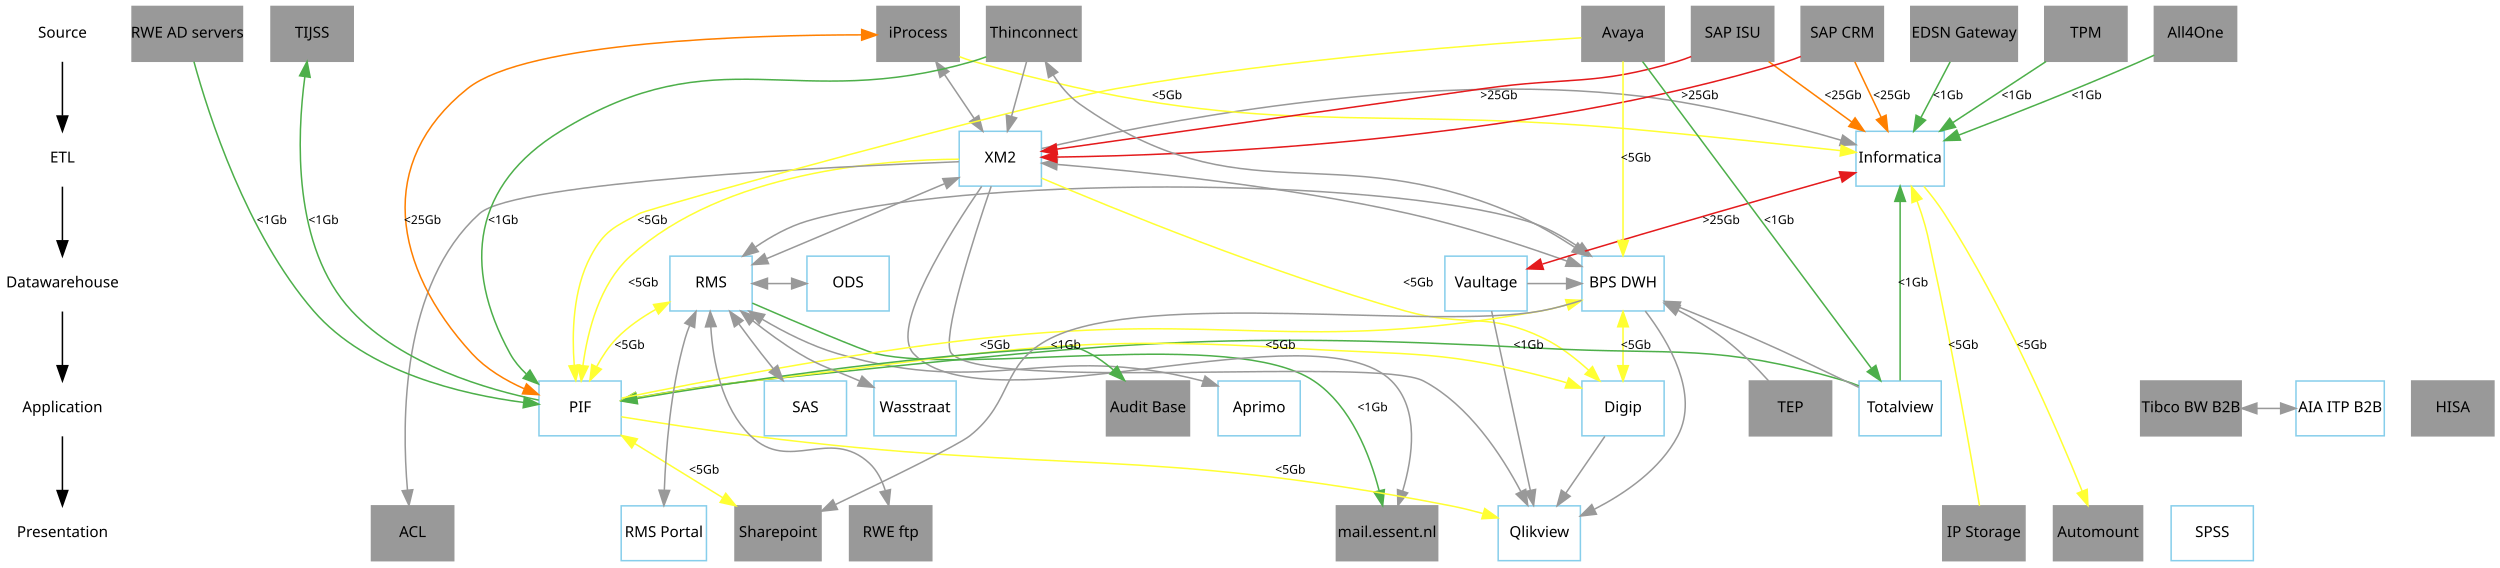
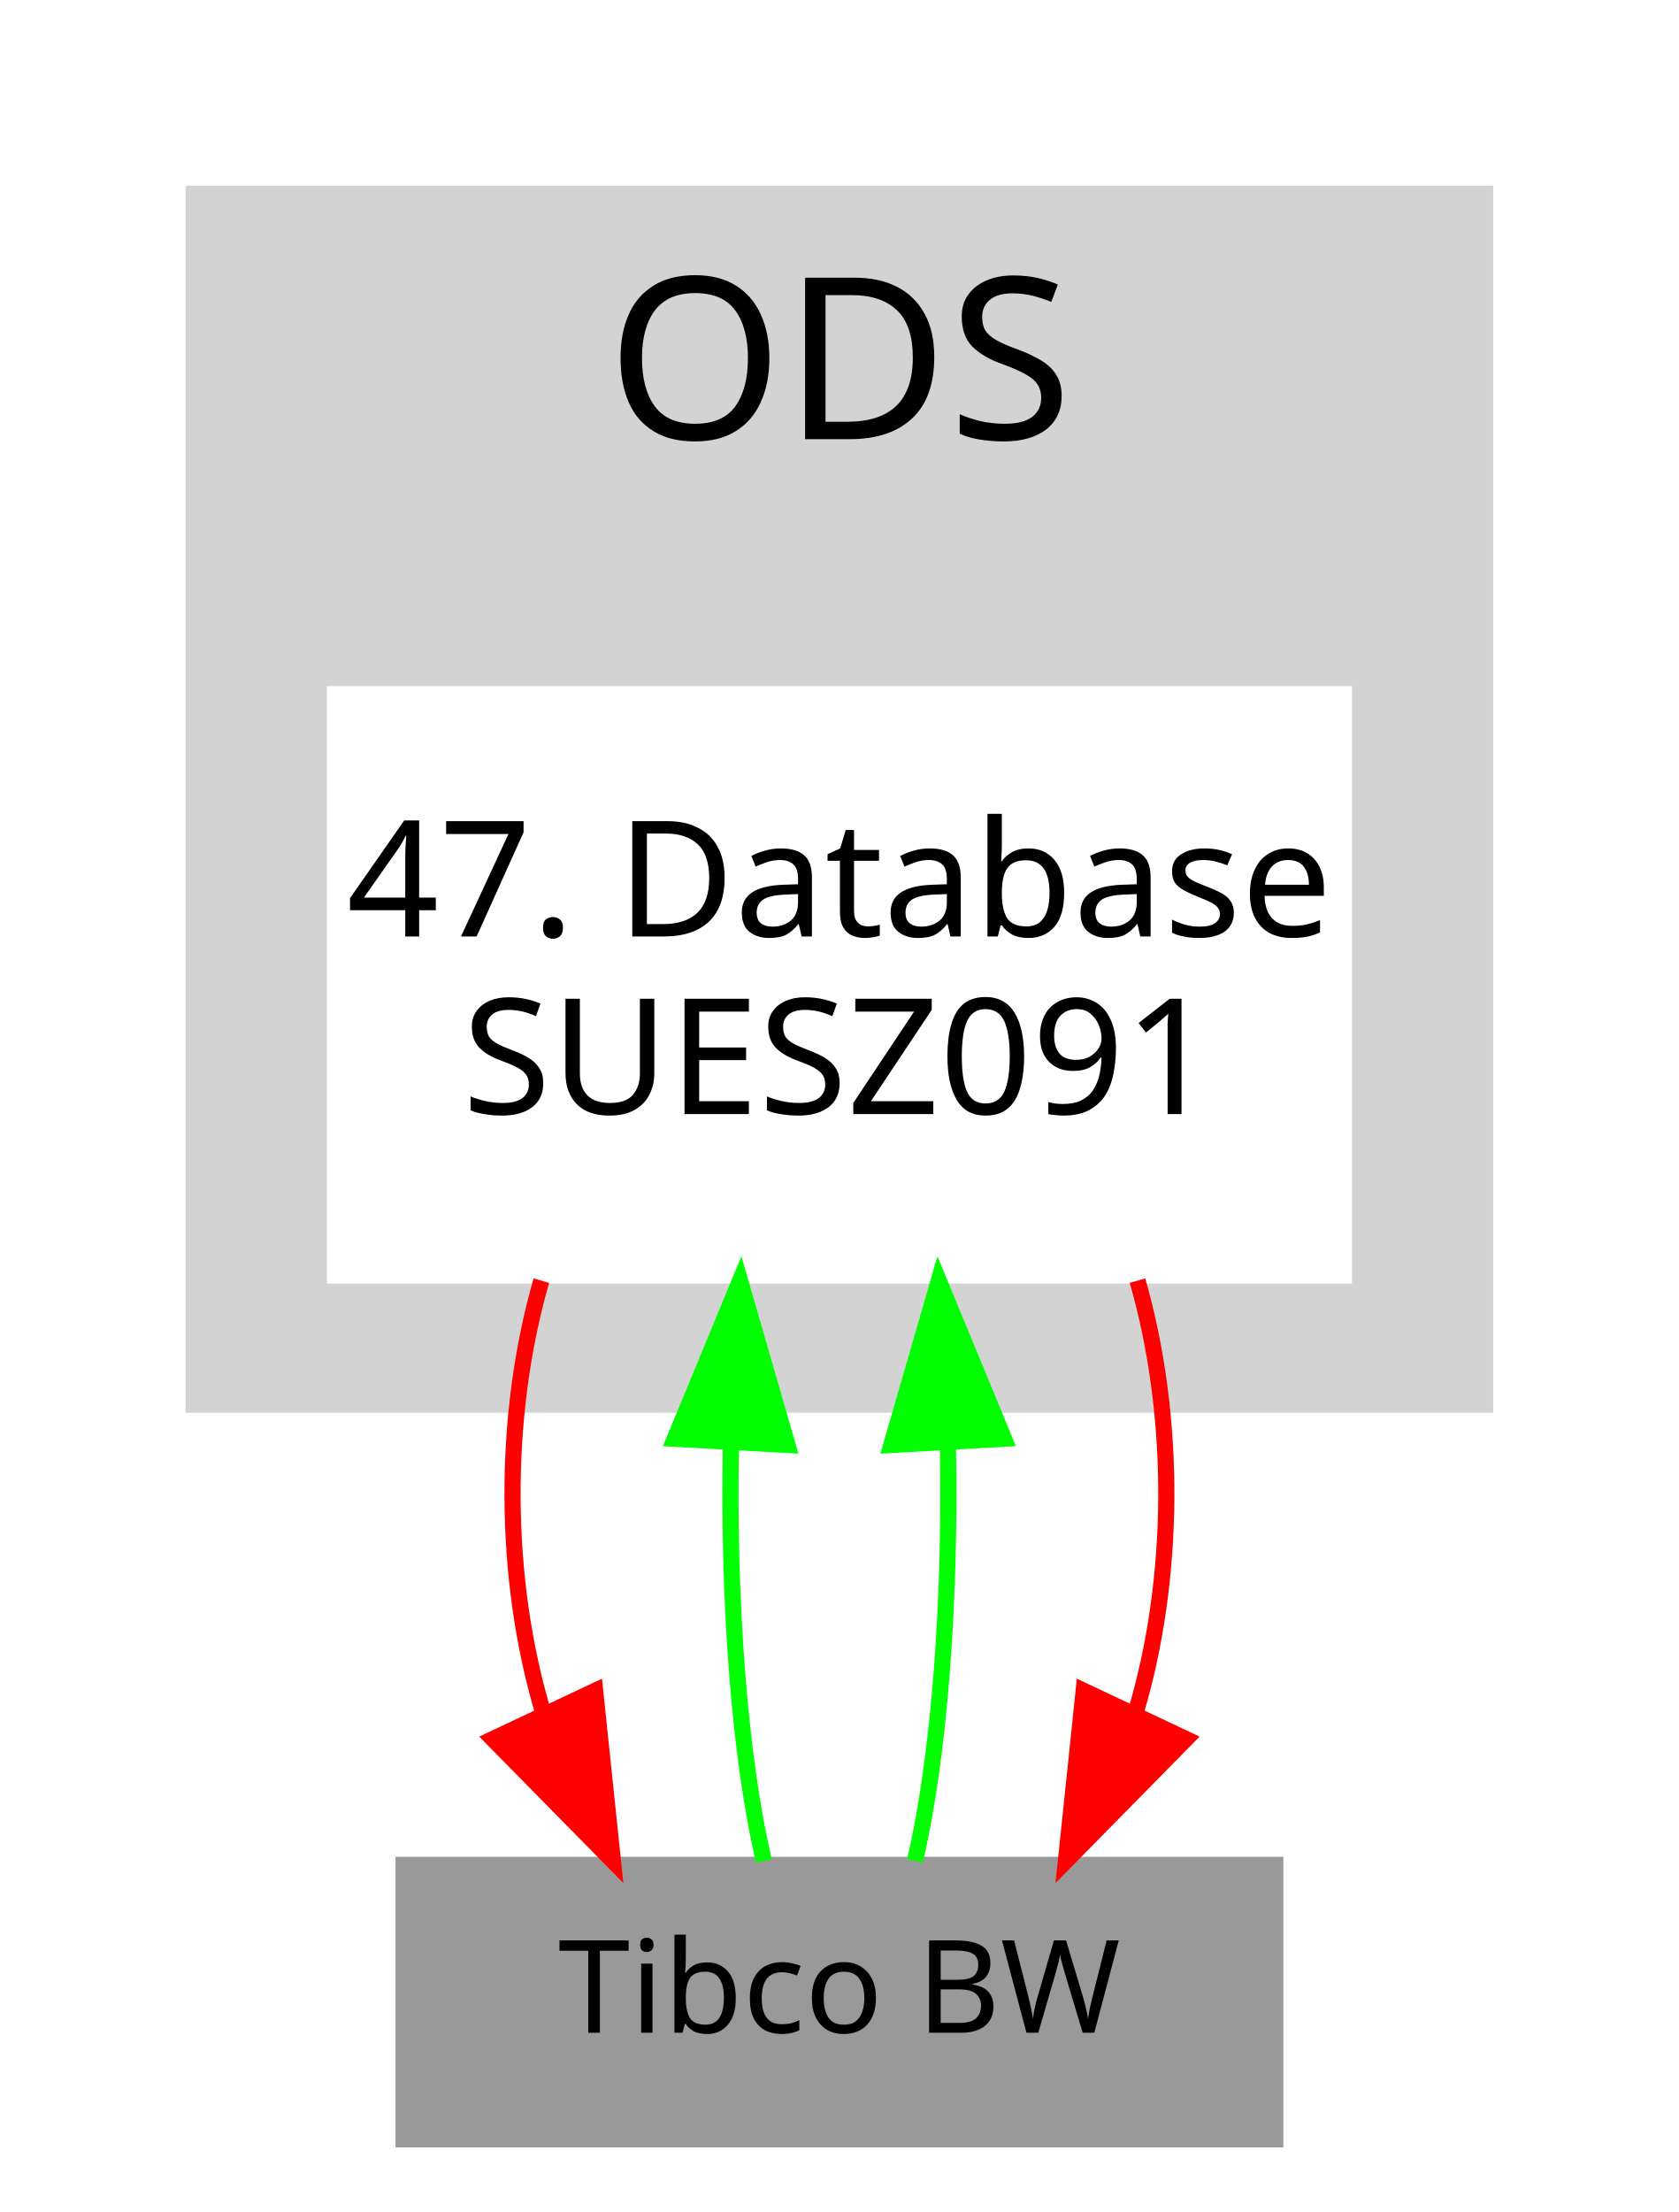
- <svg xmlns="http://www.w3.org/2000/svg" xmlns:xlink="http://www.w3.org/1999/xlink" width="1080pt" height="245pt" viewBox="0.00 0.00 1080.00 244.68">
-   <g id="graph0" class="graph" transform="scale(0.657734 0.657734) rotate(0) translate(4 368)">
-     <polygon fill="white" stroke="white" points="-4,5 -4,-368 1639,-368 1639,5 -4,5" />
+ <svg xmlns="http://www.w3.org/2000/svg" width="104pt" height="137pt" viewBox="0.00 0.00 104.00 137.00">
+   <g id="graph0" class="graph" transform="scale(1 1) rotate(0) translate(4 133)">
+     <polygon fill="white" stroke="white" points="-4,5 -4,-133 101,-133 101,5 -4,5" />
+     <g id="clust1" class="cluster">
+       <polygon fill="lightgrey" stroke="lightgrey" points="8,-46 8,-121 88,-121 88,-46 8,-46" />
+       <text text-anchor="middle" x="48" y="-105.8" font-family="Myriad Condensed Web" font-size="14.00">ODS</text>
+     </g>
    <g id="node1" class="node">
-       <text text-anchor="middle" x="37" y="-343.5" font-family="Myriad Condensed Web" font-size="10.00">Source</text>
+       <polygon fill="white" stroke="white" points="79.25,-90 16.75,-90 16.75,-54 79.25,-54 79.25,-90" />
+       <text text-anchor="middle" x="48" y="-75" font-family="Myriad Condensed Web" font-size="10.00">47. Database</text>
+       <text text-anchor="middle" x="48" y="-64" font-family="Myriad Condensed Web" font-size="10.00">SUESZ091</text>
    </g>
    <g id="node2" class="node">
-       <text text-anchor="middle" x="37" y="-261.5" font-family="Myriad Condensed Web" font-size="10.00">ETL</text>
+       <polygon fill="#999999" stroke="#999999" points="75,-17.5 21,-17.5 21,-0.5 75,-0.5 75,-17.5" />
+       <text text-anchor="middle" x="48" y="-7.1" font-family="Myriad Condensed Web" font-size="8.00">Tibco BW</text>
+     </g>
+     <g id="edge3" class="edge">
+       <path fill="none" stroke="#ff0000" d="M29.535,-53.683C27.11,-45.269 27.156,-35.198 29.673,-26.847" />
+       <polygon fill="#ff0000" stroke="#ff0000" points="32.868,-28.279 33.969,-17.741 26.537,-25.292 32.868,-28.279" />
+     </g>
+     <g id="edge4" class="edge">
+       <path fill="none" stroke="#ff0000" d="M66.465,-53.683C68.89,-45.269 68.844,-35.198 66.327,-26.847" />
+       <polygon fill="#ff0000" stroke="#ff0000" points="69.463,-25.292 62.031,-17.741 63.132,-28.279 69.463,-25.292" />
    </g>
    <g id="edge1" class="edge">
-       <path fill="none" stroke="black" d="M37,-327.641C37,-317.297 37,-303.941 37,-292.221" />
-       <polygon fill="black" stroke="black" points="40.5,-292.05 37,-282.05 33.5,-292.05 40.5,-292.05" />
-     </g>
-     <g id="node3" class="node">
-       <text text-anchor="middle" x="37" y="-179.5" font-family="Myriad Condensed Web" font-size="10.00">Datawarehouse</text>
+       <path fill="none" stroke="#00ff00" d="M43.323,-17.741C41.781,-24.275 41.099,-34.04 41.278,-43.431" />
+       <polygon fill="#00ff00" stroke="#00ff00" points="37.798,-43.892 41.845,-53.683 44.787,-43.505 37.798,-43.892" />
    </g>
    <g id="edge2" class="edge">
-       <path fill="none" stroke="black" d="M37,-245.641C37,-235.297 37,-221.941 37,-210.221" />
-       <polygon fill="black" stroke="black" points="40.5,-210.05 37,-200.05 33.5,-210.05 40.5,-210.05" />
-     </g>
-     <g id="node4" class="node">
-       <text text-anchor="middle" x="37" y="-97.5" font-family="Myriad Condensed Web" font-size="10.00">Application</text>
-     </g>
-     <g id="edge3" class="edge">
-       <path fill="none" stroke="black" d="M37,-163.641C37,-153.297 37,-139.941 37,-128.221" />
-       <polygon fill="black" stroke="black" points="40.5,-128.05 37,-118.05 33.5,-128.05 40.5,-128.05" />
-     </g>
-     <g id="node5" class="node">
-       <text text-anchor="middle" x="37" y="-15.5" font-family="Myriad Condensed Web" font-size="10.00">Presentation</text>
-     </g>
-     <g id="edge4" class="edge">
-       <path fill="none" stroke="black" d="M37,-81.641C37,-71.297 37,-57.941 37,-46.221" />
-       <polygon fill="black" stroke="black" points="40.5,-46.05 37,-36.05 33.5,-46.05 40.5,-46.05" />
-     </g>
-     <g id="node6" class="node">
-       <g id="a_node6">
-         <a xlink:href="http://localhost:8080/?focusapp=1" xlink:title="Aprimo">
-           <polygon fill="none" stroke="skyblue" points="850,-118 796,-118 796,-82 850,-82 850,-118" />
-           <text text-anchor="middle" x="823" y="-97.5" font-family="Myriad Condensed Web" font-size="10.00">Aprimo</text>
-         </a>
-       </g>
-     </g>
-     <g id="node7" class="node">
-       <g id="a_node7">
-         <a xlink:href="http://localhost:8080/?focusapp=2" xlink:title="RMS">
-           <polygon fill="none" stroke="skyblue" points="490,-200 436,-200 436,-164 490,-164 490,-200" />
-           <text text-anchor="middle" x="463" y="-179.5" font-family="Myriad Condensed Web" font-size="10.00">RMS</text>
-         </a>
-       </g>
-     </g>
-     <g id="edge55" class="edge">
-       <path fill="none" stroke="#999999" d="M496.591,-158.584C511.166,-149.995 528.809,-141.052 546,-136 648.626,-105.84 682.433,-144.751 786,-118 786.103,-117.973 786.205,-117.947 786.308,-117.92" />
-       <polygon fill="#999999" stroke="#999999" points="494.666,-155.658 487.944,-163.848 498.306,-161.638 494.666,-155.658" />
-       <polygon fill="#999999" stroke="#999999" points="787.52,-121.206 795.921,-114.75 785.328,-114.558 787.52,-121.206" />
-     </g>
-     <g id="node19" class="node">
-       <g id="a_node19">
-         <a xlink:href="http://localhost:8080/?focusapp=14" xlink:title="PIF">
-           <polygon fill="none" stroke="skyblue" points="404,-118 350,-118 350,-82 404,-82 404,-118" />
-           <text text-anchor="middle" x="377" y="-97.5" font-family="Myriad Condensed Web" font-size="10.00">PIF</text>
-         </a>
-       </g>
-     </g>
-     <g id="edge21" class="edge">
-       <path fill="none" stroke="#ffff33" d="M426.71,-165.03C417.586,-159.864 408.318,-153.496 401,-146 395.847,-140.722 391.506,-134.113 387.994,-127.599" />
-       <polygon fill="#ffff33" stroke="#ffff33" points="425.234,-168.209 435.709,-169.793 428.508,-162.022 425.234,-168.209" />
-       <polygon fill="#ffff33" stroke="#ffff33" points="390.98,-125.737 383.445,-118.288 384.69,-128.81 390.98,-125.737" />
-       <text text-anchor="middle" x="409.5" y="-139.1" font-family="Myriad Condensed Web" font-size="8.00">&lt;5Gb</text>
-     </g>
-     <g id="node25" class="node">
-       <g id="a_node25">
-         <a xlink:href="http://localhost:8080/?focusapp=20" xlink:title="BPS DWH">
-           <polygon fill="none" stroke="skyblue" points="1089,-200 1035,-200 1035,-164 1089,-164 1089,-200" />
-           <text text-anchor="middle" x="1062" y="-179.5" font-family="Myriad Condensed Web" font-size="10.00">BPS DWH</text>
-         </a>
-       </g>
-     </g>
-     <g id="edge54" class="edge">
-       <path fill="none" stroke="#999999" d="M492.267,-206.039C502.342,-212.899 514.098,-219.468 526,-223 626.768,-252.902 898.232,-252.902 999,-223 1010.9,-219.468 1022.66,-212.899 1032.73,-206.039" />
-       <polygon fill="#999999" stroke="#999999" points="494.045,-203.006 483.885,-200.003 489.955,-208.687 494.045,-203.006" />
-       <polygon fill="#999999" stroke="#999999" points="1035.05,-208.687 1041.12,-200.003 1030.96,-203.006 1035.05,-208.687" />
-     </g>
-     <g id="node32" class="node">
-       <polygon fill="#999999" stroke="#999999" points="940.25,-36 873.75,-36 873.75,-0 940.25,-0 940.25,-36" />
-       <text text-anchor="middle" x="907" y="-15.5" font-family="Myriad Condensed Web" font-size="10.00">mail.essent.nl</text>
-     </g>
-     <g id="edge20" class="edge">
-       <path fill="none" stroke="#4daf4a" d="M490.089,-169.162C519.297,-156.486 562.74,-137.922 571,-136 633.457,-121.468 805.747,-153.724 859,-118 883.348,-101.667 895.755,-69.33 901.786,-46.051" />
-       <polygon fill="#4daf4a" stroke="#4daf4a" points="905.248,-46.619 904.129,-36.084 898.434,-45.018 905.248,-46.619" />
-       <text text-anchor="middle" x="897.5" y="-98.1" font-family="Myriad Condensed Web" font-size="8.00">&lt;1Gb</text>
-     </g>
-     <g id="node37" class="node">
-       <g id="a_node37">
-         <a xlink:href="http://localhost:8080/?focusapp=32" xlink:title="ODS">
-           <polygon fill="none" stroke="skyblue" points="580,-200 526,-200 526,-164 580,-164 580,-200" />
-           <text text-anchor="middle" x="553" y="-179.5" font-family="Myriad Condensed Web" font-size="10.00">ODS</text>
-         </a>
-       </g>
-     </g>
-     <g id="edge53" class="edge">
-       <path fill="none" stroke="#999999" d="M500.164,-182C505.404,-182 510.644,-182 515.883,-182" />
-       <polygon fill="#999999" stroke="#999999" points="500.07,-178.5 490.07,-182 500.07,-185.5 500.07,-178.5" />
-       <polygon fill="#999999" stroke="#999999" points="515.96,-185.5 525.96,-182 515.96,-178.5 515.96,-185.5" />
-     </g>
-     <g id="node8" class="node">
-       <g id="a_node8">
-         <a xlink:href="http://localhost:8080/?focusapp=3" xlink:title="XM2">
-           <polygon fill="none" stroke="skyblue" points="680,-282 626,-282 626,-246 680,-246 680,-282" />
-           <text text-anchor="middle" x="653" y="-261.5" font-family="Myriad Condensed Web" font-size="10.00">XM2</text>
-         </a>
-       </g>
-     </g>
-     <g id="edge45" class="edge">
-       <path fill="none" stroke="#999999" d="M616.369,-247.576C582.76,-233.425 533.237,-212.573 499.629,-198.423" />
-       <polygon fill="#999999" stroke="#999999" points="615.203,-250.883 625.778,-251.538 617.919,-244.432 615.203,-250.883" />
-       <polygon fill="#999999" stroke="#999999" points="500.746,-195.096 490.172,-194.441 498.03,-201.547 500.746,-195.096" />
-     </g>
-     <g id="node9" class="node">
-       <g id="a_node9">
-         <a xlink:href="http://localhost:8080/?focusapp=4" xlink:title="Digip">
-           <polygon fill="none" stroke="skyblue" points="1089,-118 1035,-118 1035,-82 1089,-82 1089,-118" />
-           <text text-anchor="middle" x="1062" y="-97.5" font-family="Myriad Condensed Web" font-size="10.00">Digip</text>
-         </a>
-       </g>
-     </g>
-     <g id="edge35" class="edge">
-       <path fill="none" stroke="#ffff33" d="M680.086,-251.257C727.65,-231.014 829.626,-189.293 919,-164 958.67,-152.773 972.954,-164.093 1010,-146 1020.68,-140.785 1030.91,-132.823 1039.44,-125.038" />
-       <polygon fill="#ffff33" stroke="#ffff33" points="1041.95,-127.472 1046.74,-118.023 1037.11,-122.422 1041.95,-127.472" />
-       <text text-anchor="middle" x="927.5" y="-180.1" font-family="Myriad Condensed Web" font-size="8.00">&lt;5Gb</text>
-     </g>
-     <g id="node11" class="node">
-       <g id="a_node11">
-         <a xlink:href="http://localhost:8080/?focusapp=6" xlink:title="Qlikview">
-           <polygon fill="none" stroke="skyblue" points="1034,-36 980,-36 980,-0 1034,-0 1034,-36" />
-           <text text-anchor="middle" x="1007" y="-15.5" font-family="Myriad Condensed Web" font-size="10.00">Qlikview</text>
-         </a>
-       </g>
-     </g>
-     <g id="edge36" class="edge">
-       <path fill="none" stroke="#999999" d="M647.033,-245.925C635.826,-213.174 613.412,-144.041 621,-136 644.679,-110.906 900.509,-134.148 931,-118 960.789,-102.224 982.438,-69.063 994.841,-45.472" />
-       <polygon fill="#999999" stroke="#999999" points="998.069,-46.843 999.437,-36.337 991.816,-43.696 998.069,-46.843" />
-     </g>
-     <g id="node12" class="node">
-       <polygon fill="#999999" stroke="#999999" points="626,-364 572,-364 572,-328 626,-328 626,-364" />
-       <text text-anchor="middle" x="599" y="-343.5" font-family="Myriad Condensed Web" font-size="10.00">iProcess</text>
-     </g>
-     <g id="edge44" class="edge">
-       <path fill="none" stroke="#999999" d="M635.841,-290.421C629.637,-299.612 622.63,-309.992 616.406,-319.214" />
-       <polygon fill="#999999" stroke="#999999" points="638.797,-292.297 641.491,-282.05 632.995,-288.38 638.797,-292.297" />
-       <polygon fill="#999999" stroke="#999999" points="613.411,-317.395 610.717,-327.641 619.213,-321.311 613.411,-317.395" />
-     </g>
-     <g id="node15" class="node">
-       <g id="a_node15">
-         <a xlink:href="http://localhost:8080/?focusapp=10" xlink:title="Informatica">
-           <polygon fill="none" stroke="skyblue" points="1273,-282 1215,-282 1215,-246 1273,-246 1273,-282" />
-           <text text-anchor="middle" x="1244" y="-261.5" font-family="Myriad Condensed Web" font-size="10.00">Informatica</text>
-         </a>
-       </g>
-     </g>
-     <g id="edge39" class="edge">
-       <path fill="none" stroke="#999999" d="M680.132,-270.692C747.104,-286.328 925.603,-322.642 1074,-305 1119.82,-299.552 1171.16,-286.12 1205.31,-276.105" />
-       <polygon fill="#999999" stroke="#999999" points="1206.32,-279.459 1214.9,-273.251 1204.32,-272.75 1206.32,-279.459" />
-     </g>
-     <g id="edge37" class="edge">
-       <path fill="none" stroke="#ffff33" d="M625.902,-263.673C576.629,-263.412 471.758,-255.814 410,-200 389.785,-181.731 381.933,-150.761 378.894,-128.317" />
-       <polygon fill="#ffff33" stroke="#ffff33" points="382.339,-127.629 377.756,-118.077 375.382,-128.402 382.339,-127.629" />
-       <text text-anchor="middle" x="418.5" y="-180.1" font-family="Myriad Condensed Web" font-size="8.00">&lt;5Gb</text>
-     </g>
-     <g id="node21" class="node">
-       <polygon fill="#999999" stroke="#999999" points="294,-36 240,-36 240,-0 294,-0 294,-36" />
-       <text text-anchor="middle" x="267" y="-15.5" font-family="Myriad Condensed Web" font-size="10.00">ACL</text>
-     </g>
-     <g id="edge38" class="edge">
-       <path fill="none" stroke="#999999" d="M625.824,-262.035C548.995,-259.06 334.267,-248.933 311,-228 259.45,-181.621 259.735,-91.473 263.632,-46.252" />
-       <polygon fill="#999999" stroke="#999999" points="267.117,-46.583 264.615,-36.288 260.15,-45.896 267.117,-46.583" />
-     </g>
-     <g id="edge43" class="edge">
-       <path fill="none" stroke="#999999" d="M690.402,-260.243C742.54,-255.919 839.806,-246.105 921,-228 957.12,-219.946 997.225,-206.712 1025.4,-196.675" />
-       <polygon fill="#999999" stroke="#999999" points="689.974,-256.766 680.288,-261.059 690.538,-263.743 689.974,-256.766" />
-       <polygon fill="#999999" stroke="#999999" points="1026.62,-199.955 1034.84,-193.272 1024.25,-193.37 1026.62,-199.955" />
-     </g>
-     <g id="edge41" class="edge">
-       <path fill="none" stroke="#999999" d="M640.777,-245.841C619.683,-215.217 580.154,-152.781 596,-136 643.986,-85.184 860.622,-167.465 910,-118 928.436,-99.531 923.96,-68.169 917.258,-45.69" />
-       <polygon fill="#999999" stroke="#999999" points="920.542,-44.474 914.096,-36.065 913.892,-46.658 920.542,-44.474" />
-     </g>
-     <g id="edge11" class="edge">
-       <path fill="none" stroke="#999999" d="M1050.07,-81.641C1042.59,-70.769 1032.83,-56.57 1024.49,-44.44" />
-       <polygon fill="#999999" stroke="#999999" points="1027.27,-42.308 1018.72,-36.05 1021.5,-46.273 1027.27,-42.308" />
-     </g>
-     <g id="edge58" class="edge">
-       <path fill="none" stroke="#ffff33" d="M1062,-128.17C1062,-136.316 1062,-145.256 1062,-153.428" />
-       <polygon fill="#ffff33" stroke="#ffff33" points="1065.5,-128.05 1062,-118.05 1058.5,-128.05 1065.5,-128.05" />
-       <polygon fill="#ffff33" stroke="#ffff33" points="1058.5,-153.641 1062,-163.641 1065.5,-153.641 1058.5,-153.641" />
-       <text text-anchor="middle" x="1070.5" y="-139.1" font-family="Myriad Condensed Web" font-size="8.00">&lt;5Gb</text>
-     </g>
-     <g id="node10" class="node">
-       <polygon fill="#999999" stroke="#999999" points="535.25,-36 478.75,-36 478.75,-0 535.25,-0 535.25,-36" />
-       <text text-anchor="middle" x="507" y="-15.5" font-family="Myriad Condensed Web" font-size="10.00">Sharepoint</text>
-     </g>
-     <g id="edge49" class="edge">
-       <path fill="none" stroke="#ffff33" d="M470.796,-41.28C452.723,-52.401 430.928,-65.814 412.897,-76.909" />
-       <polygon fill="#ffff33" stroke="#ffff33" points="472.654,-44.246 479.336,-36.024 468.985,-38.284 472.654,-44.246" />
-       <polygon fill="#ffff33" stroke="#ffff33" points="410.935,-74.007 404.252,-82.229 414.603,-79.969 410.935,-74.007" />
-       <text text-anchor="middle" x="458.5" y="-57.1" font-family="Myriad Condensed Web" font-size="8.00">&lt;5Gb</text>
-     </g>
-     <g id="edge14" class="edge">
-       <path fill="none" stroke="#ffff33" d="M626.158,-331.048C629.092,-329.882 632.075,-328.833 635,-328 827.501,-273.169 883.779,-301.349 1083,-282 1124.65,-277.955 1172.31,-272.865 1204.9,-269.313" />
-       <polygon fill="#ffff33" stroke="#ffff33" points="1205.37,-272.783 1214.93,-268.218 1204.61,-265.825 1205.37,-272.783" />
-       <text text-anchor="middle" x="762.5" y="-303.1" font-family="Myriad Condensed Web" font-size="8.00">&lt;5Gb</text>
-     </g>
-     <g id="node13" class="node">
-       <polygon fill="#999999" stroke="#999999" points="1161,-364 1107,-364 1107,-328 1161,-328 1161,-364" />
-       <text text-anchor="middle" x="1134" y="-343.5" font-family="Myriad Condensed Web" font-size="10.00">SAP ISU</text>
-     </g>
-     <g id="edge25" class="edge">
-       <path fill="none" stroke="#e41a1c" d="M1106.82,-331.126C1103.89,-329.945 1100.91,-328.871 1098,-328 1042.96,-311.548 1026.88,-318.037 970,-310 868.751,-295.695 749.329,-278.712 690.132,-270.287" />
-       <polygon fill="#e41a1c" stroke="#e41a1c" points="690.53,-266.809 680.137,-268.864 689.544,-273.739 690.53,-266.809" />
-       <text text-anchor="middle" x="980.5" y="-303.1" font-family="Myriad Condensed Web" font-size="8.00">&gt;25Gb</text>
-     </g>
-     <g id="edge26" class="edge">
-       <path fill="none" stroke="#ff7f00" d="M1157.6,-327.838C1173.55,-316.238 1194.8,-300.785 1212.23,-288.106" />
-       <polygon fill="#ff7f00" stroke="#ff7f00" points="1214.41,-290.846 1220.44,-282.134 1210.3,-285.185 1214.41,-290.846" />
-       <text text-anchor="middle" x="1206.5" y="-303.1" font-family="Myriad Condensed Web" font-size="8.00">&lt;25Gb</text>
-     </g>
-     <g id="node14" class="node">
-       <polygon fill="#999999" stroke="#999999" points="1233,-364 1179,-364 1179,-328 1233,-328 1233,-364" />
-       <text text-anchor="middle" x="1206" y="-343.5" font-family="Myriad Condensed Web" font-size="10.00">SAP CRM</text>
-     </g>
-     <g id="edge23" class="edge">
-       <path fill="none" stroke="#e41a1c" d="M1178.81,-331.172C1175.88,-329.982 1172.91,-328.893 1170,-328 996.177,-274.578 776.392,-266.211 690.136,-265.079" />
-       <polygon fill="#e41a1c" stroke="#e41a1c" points="690.09,-261.578 680.053,-264.972 690.016,-268.578 690.09,-261.578" />
-       <text text-anchor="middle" x="1112.5" y="-303.1" font-family="Myriad Condensed Web" font-size="8.00">&gt;25Gb</text>
-     </g>
-     <g id="edge24" class="edge">
-       <path fill="none" stroke="#ff7f00" d="M1214.25,-327.641C1219.31,-316.98 1225.89,-303.121 1231.58,-291.149" />
-       <polygon fill="#ff7f00" stroke="#ff7f00" points="1234.77,-292.585 1235.9,-282.05 1228.45,-289.581 1234.77,-292.585" />
-       <text text-anchor="middle" x="1238.5" y="-303.1" font-family="Myriad Condensed Web" font-size="8.00">&lt;25Gb</text>
-     </g>
-     <g id="node39" class="node">
-       <polygon fill="#999999" stroke="#999999" points="1403.25,-36 1344.75,-36 1344.75,-0 1403.25,-0 1403.25,-36" />
-       <text text-anchor="middle" x="1374" y="-15.5" font-family="Myriad Condensed Web" font-size="10.00">Automount</text>
-     </g>
-     <g id="edge13" class="edge">
-       <path fill="none" stroke="#ffff33" d="M1259.62,-245.832C1264.23,-240.346 1269.08,-234.108 1273,-228 1312.66,-166.268 1346.99,-86.628 1363.52,-45.779" />
-       <polygon fill="#ffff33" stroke="#ffff33" points="1366.86,-46.848 1367.33,-36.263 1360.36,-44.246 1366.86,-46.848" />
-       <text text-anchor="middle" x="1330.5" y="-139.1" font-family="Myriad Condensed Web" font-size="8.00">&lt;5Gb</text>
-     </g>
-     <g id="node16" class="node">
-       <g id="a_node16">
-         <a xlink:href="http://localhost:8080/?focusapp=11" xlink:title="Vaultage">
-           <polygon fill="none" stroke="skyblue" points="999,-200 945,-200 945,-164 999,-164 999,-200" />
-           <text text-anchor="middle" x="972" y="-179.5" font-family="Myriad Condensed Web" font-size="10.00">Vaultage</text>
-         </a>
-       </g>
-     </g>
-     <g id="edge33" class="edge">
-       <path fill="none" stroke="#999999" d="M975.679,-163.969C981.729,-135.968 993.829,-79.963 1001.09,-46.352" />
-       <polygon fill="#999999" stroke="#999999" points="1004.57,-46.804 1003.26,-36.29 997.732,-45.325 1004.57,-46.804" />
-     </g>
-     <g id="edge47" class="edge">
-       <path fill="none" stroke="#e41a1c" d="M1009.11,-194.81C1014.76,-196.571 1020.53,-198.349 1026,-200 1088.46,-218.853 1161.33,-239.677 1205.01,-252.033" />
-       <polygon fill="#e41a1c" stroke="#e41a1c" points="1009.74,-191.341 999.155,-191.687 1007.65,-198.02 1009.74,-191.341" />
-       <polygon fill="#e41a1c" stroke="#e41a1c" points="1204.09,-255.411 1214.67,-254.762 1206,-248.675 1204.09,-255.411" />
-       <text text-anchor="middle" x="1126.5" y="-221.1" font-family="Myriad Condensed Web" font-size="8.00">&gt;25Gb</text>
-     </g>
-     <g id="edge34" class="edge">
-       <path fill="none" stroke="#999999" d="M999.07,-182C1007.67,-182 1016.27,-182 1024.87,-182" />
-       <polygon fill="#999999" stroke="#999999" points="1024.96,-185.5 1034.96,-182 1024.96,-178.5 1024.96,-185.5" />
-     </g>
-     <g id="node17" class="node">
-       <polygon fill="#999999" stroke="#999999" points="1089,-364 1035,-364 1035,-328 1089,-328 1089,-364" />
-       <text text-anchor="middle" x="1062" y="-343.5" font-family="Myriad Condensed Web" font-size="10.00">Avaya</text>
-     </g>
-     <g id="node18" class="node">
-       <g id="a_node18">
-         <a xlink:href="http://localhost:8080/?focusapp=13" xlink:title="Totalview">
-           <polygon fill="none" stroke="skyblue" points="1271,-118 1217,-118 1217,-82 1271,-82 1271,-118" />
-           <text text-anchor="middle" x="1244" y="-97.5" font-family="Myriad Condensed Web" font-size="10.00">Totalview</text>
-         </a>
-       </g>
-     </g>
-     <g id="edge6" class="edge">
-       <path fill="none" stroke="#4daf4a" d="M1074.8,-327.842C1106.32,-285.579 1187.85,-176.284 1225.02,-126.445" />
-       <polygon fill="#4daf4a" stroke="#4daf4a" points="1228.04,-128.247 1231.22,-118.139 1222.43,-124.062 1228.04,-128.247" />
-       <text text-anchor="middle" x="1164.5" y="-221.1" font-family="Myriad Condensed Web" font-size="8.00">&lt;1Gb</text>
-     </g>
-     <g id="edge7" class="edge">
-       <path fill="none" stroke="#ffff33" d="M1034.63,-343.427C977.484,-339.858 841.486,-329.871 729,-310 669.79,-299.54 422.702,-231.58 416,-228 399.331,-219.095 392.901,-216.67 384,-200 372.251,-177.996 371.552,-149.22 373.162,-128.368" />
-       <polygon fill="#ffff33" stroke="#ffff33" points="376.66,-128.561 374.168,-118.263 369.694,-127.867 376.66,-128.561" />
-       <text text-anchor="middle" x="424.5" y="-221.1" font-family="Myriad Condensed Web" font-size="8.00">&lt;5Gb</text>
-     </g>
-     <g id="edge8" class="edge">
-       <path fill="none" stroke="#ffff33" d="M1062,-327.969C1062,-299.968 1062,-243.963 1062,-210.352" />
-       <polygon fill="#ffff33" stroke="#ffff33" points="1065.5,-210.29 1062,-200.29 1058.5,-210.29 1065.5,-210.29" />
-       <text text-anchor="middle" x="1070.5" y="-262.1" font-family="Myriad Condensed Web" font-size="8.00">&lt;5Gb</text>
-     </g>
-     <g id="edge31" class="edge">
-       <path fill="none" stroke="#4daf4a" d="M1244,-118.29C1244,-146.464 1244,-202.485 1244,-235.958" />
-       <polygon fill="#4daf4a" stroke="#4daf4a" points="1240.5,-235.969 1244,-245.969 1247.5,-235.969 1240.5,-235.969" />
-       <text text-anchor="middle" x="1252.5" y="-180.1" font-family="Myriad Condensed Web" font-size="8.00">&lt;1Gb</text>
-     </g>
-     <g id="edge29" class="edge">
-       <path fill="none" stroke="#4daf4a" d="M1216.89,-114.806C1213.95,-116.034 1210.95,-117.134 1208,-118 1122.43,-143.117 1097.55,-134.715 1008.5,-139.5 777.746,-151.898 718.908,-141.313 489,-118 463.911,-115.456 435.9,-110.954 414.166,-107.088" />
-       <polygon fill="#4daf4a" stroke="#4daf4a" points="414.506,-103.593 404.042,-105.254 413.257,-110.481 414.506,-103.593" />
-       <text text-anchor="middle" x="1000" y="-139.1" font-family="Myriad Condensed Web" font-size="8.00">&lt;1Gb</text>
-     </g>
-     <g id="edge30" class="edge">
-       <path fill="none" stroke="#999999" d="M1216.88,-113.823C1213.88,-115.234 1210.88,-116.649 1208,-118 1181.36,-130.505 1174.97,-134.228 1148,-146 1132,-152.983 1114.15,-160.32 1098.88,-166.463" />
-       <polygon fill="#999999" stroke="#999999" points="1097.24,-163.347 1089.26,-170.311 1099.84,-169.847 1097.24,-163.347" />
-     </g>
-     <g id="edge57" class="edge">
-       <path fill="none" stroke="#ffff33" d="M414.187,-106.896C435.927,-110.697 463.939,-115.199 489,-118 646.75,-135.63 687.062,-149.169 845.5,-139.5 923.937,-134.713 945.218,-138.794 1021,-118 1022.27,-117.653 1023.54,-117.273 1024.82,-116.867" />
-       <polygon fill="#ffff33" stroke="#ffff33" points="414.517,-103.4 404.059,-105.097 413.292,-110.292 414.517,-103.4" />
-       <polygon fill="#ffff33" stroke="#ffff33" points="1026.4,-120.019 1034.61,-113.327 1024.02,-113.437 1026.4,-120.019" />
-       <text text-anchor="middle" x="837" y="-139.1" font-family="Myriad Condensed Web" font-size="8.00">&lt;5Gb</text>
-     </g>
-     <g id="edge17" class="edge">
-       <path fill="none" stroke="#ffff33" d="M404.104,-94.49C426.754,-90.817 459.925,-85.658 489,-82 692.857,-56.353 747.327,-75.287 949,-36 955.851,-34.666 963.057,-32.877 969.972,-30.96" />
-       <polygon fill="#ffff33" stroke="#ffff33" points="971.193,-34.25 979.818,-28.098 969.239,-27.528 971.193,-34.25" />
-       <text text-anchor="middle" x="843.5" y="-57.1" font-family="Myriad Condensed Web" font-size="8.00">&lt;5Gb</text>
-     </g>
-     <g id="edge56" class="edge">
-       <path fill="none" stroke="#ff7f00" d="M340.176,-112.965C328.009,-118.406 315.238,-125.933 306,-136 253.709,-192.99 242.582,-261.711 303,-310 342.121,-341.268 491.306,-345.261 561.748,-345.35" />
-       <polygon fill="#ff7f00" stroke="#ff7f00" points="341.806,-116.079 349.725,-109.04 339.145,-109.604 341.806,-116.079" />
-       <polygon fill="#ff7f00" stroke="#ff7f00" points="561.954,-348.849 571.949,-345.335 561.944,-341.849 561.954,-348.849" />
-       <text text-anchor="middle" x="273.5" y="-221.1" font-family="Myriad Condensed Web" font-size="8.00">&lt;25Gb</text>
-     </g>
-     <g id="node23" class="node">
-       <polygon fill="#999999" stroke="#999999" points="777.25,-118 722.75,-118 722.75,-82 777.25,-82 777.25,-118" />
-       <text text-anchor="middle" x="750" y="-97.5" font-family="Myriad Condensed Web" font-size="10.00">Audit Base</text>
-     </g>
-     <g id="edge16" class="edge">
-       <path fill="none" stroke="#4daf4a" d="M414.472,-106.555C472.668,-116.329 588.4,-134.149 687.5,-139.5 695.045,-139.907 697.422,-142.144 704.5,-139.5 712.811,-136.396 720.609,-131.013 727.322,-125.202" />
-       <polygon fill="#4daf4a" stroke="#4daf4a" points="414.737,-103.05 404.292,-104.828 413.566,-109.951 414.737,-103.05" />
-       <polygon fill="#4daf4a" stroke="#4daf4a" points="729.781,-127.694 734.67,-118.295 724.987,-122.594 729.781,-127.694" />
-       <text text-anchor="middle" x="696" y="-139.1" font-family="Myriad Condensed Web" font-size="8.00">&lt;1Gb</text>
-     </g>
-     <g id="edge19" class="edge">
-       <path fill="none" stroke="#ffff33" d="M404.212,-106.749C451.921,-116.578 553.877,-136.473 641,-146 803.339,-163.752 847.244,-135.245 1008,-164 1013.56,-164.995 1019.35,-166.401 1024.98,-167.982" />
-       <polygon fill="#ffff33" stroke="#ffff33" points="1024.28,-171.427 1034.87,-170.969 1026.31,-164.726 1024.28,-171.427" />
-       <text text-anchor="middle" x="649.5" y="-139.1" font-family="Myriad Condensed Web" font-size="8.00">&lt;5Gb</text>
-     </g>
-     <g id="node27" class="node">
-       <polygon fill="#999999" stroke="#999999" points="228,-364 174,-364 174,-328 228,-328 228,-364" />
-       <text text-anchor="middle" x="201" y="-343.5" font-family="Myriad Condensed Web" font-size="10.00">TIJSS</text>
-     </g>
-     <g id="edge18" class="edge">
-       <path fill="none" stroke="#4daf4a" d="M349.858,-105.428C316.471,-112.258 260.156,-128.491 227,-164 187.903,-205.872 191.006,-278.649 196.242,-317.956" />
-       <polygon fill="#4daf4a" stroke="#4daf4a" points="192.783,-318.491 197.705,-327.873 199.708,-317.47 192.783,-318.491" />
-       <text text-anchor="middle" x="208.5" y="-221.1" font-family="Myriad Condensed Web" font-size="8.00">&lt;1Gb</text>
-     </g>
-     <g id="node20" class="node">
-       <g id="a_node20">
-         <a xlink:href="http://localhost:8080/?focusapp=15" xlink:title="SAS">
-           <polygon fill="none" stroke="skyblue" points="552,-118 498,-118 498,-82 552,-82 552,-118" />
-           <text text-anchor="middle" x="525" y="-97.5" font-family="Myriad Condensed Web" font-size="10.00">SAS</text>
-         </a>
-       </g>
-     </g>
-     <g id="edge50" class="edge">
-       <path fill="none" stroke="#999999" d="M503.819,-126.203C501.157,-129.476 498.495,-132.801 496,-136 491.167,-142.198 486.083,-148.986 481.392,-155.369" />
-       <polygon fill="#999999" stroke="#999999" points="506.686,-128.227 510.339,-118.282 501.281,-123.778 506.686,-128.227" />
-       <polygon fill="#999999" stroke="#999999" points="478.362,-153.584 475.301,-163.727 484.019,-157.707 478.362,-153.584" />
-     </g>
-     <g id="node22" class="node">
-       <polygon fill="#999999" stroke="#999999" points="1321,-364 1251,-364 1251,-328 1321,-328 1321,-364" />
-       <text text-anchor="middle" x="1286" y="-343.5" font-family="Myriad Condensed Web" font-size="10.00">EDSN Gateway</text>
-     </g>
-     <g id="edge12" class="edge">
-       <path fill="none" stroke="#4daf4a" d="M1276.89,-327.641C1271.29,-316.98 1264.01,-303.121 1257.73,-291.149" />
-       <polygon fill="#4daf4a" stroke="#4daf4a" points="1260.7,-289.277 1252.95,-282.05 1254.5,-292.531 1260.7,-289.277" />
-       <text text-anchor="middle" x="1275.5" y="-303.1" font-family="Myriad Condensed Web" font-size="8.00">&lt;1Gb</text>
-     </g>
-     <g id="node24" class="node">
-       <polygon fill="#999999" stroke="#999999" points="706,-364 644,-364 644,-328 706,-328 706,-364" />
-       <text text-anchor="middle" x="675" y="-343.5" font-family="Myriad Condensed Web" font-size="10.00">Thinconnect</text>
-     </g>
-     <g id="edge28" class="edge">
-       <path fill="none" stroke="#999999" d="M670.226,-327.641C667.353,-317.192 663.634,-303.668 660.387,-291.862" />
-       <polygon fill="#999999" stroke="#999999" points="663.715,-290.764 657.689,-282.05 656.966,-292.62 663.715,-290.764" />
-     </g>
-     <g id="edge27" class="edge">
-       <path fill="none" stroke="#4daf4a" d="M643.811,-330.928C640.864,-329.847 637.896,-328.849 635,-328 517.761,-293.651 468.106,-345.927 364,-282 307.309,-247.189 298.944,-194.293 331,-136 333.72,-131.054 337.465,-126.592 341.654,-122.639" />
-       <polygon fill="#4daf4a" stroke="#4daf4a" points="344.093,-125.164 349.548,-116.081 339.62,-119.779 344.093,-125.164" />
-       <text text-anchor="middle" x="326.5" y="-221.1" font-family="Myriad Condensed Web" font-size="8.00">&lt;1Gb</text>
-     </g>
-     <g id="edge48" class="edge">
-       <path fill="none" stroke="#999999" d="M687.778,-318.926C692.342,-311.886 698.098,-304.876 705,-300 811.699,-224.609 869.821,-279.24 990,-228 1003.86,-222.092 1018.12,-213.729 1030.27,-205.814" />
-       <polygon fill="#999999" stroke="#999999" points="684.672,-317.304 682.638,-327.702 690.712,-320.841 684.672,-317.304" />
-       <polygon fill="#999999" stroke="#999999" points="1032.33,-208.642 1038.7,-200.171 1028.44,-202.825 1032.33,-208.642" />
-     </g>
-     <g id="edge9" class="edge">
-       <path fill="none" stroke="#999999" d="M1034.86,-171.006C1026.37,-168.274 1016.9,-165.623 1008,-164 937.496,-151.14 749.977,-178.297 686,-146 653.031,-129.357 661.916,-104.974 633,-82 625.43,-75.985 579.135,-53.363 544.845,-36.945" />
-       <polygon fill="#999999" stroke="#999999" points="546.066,-33.65 535.534,-32.498 543.049,-39.966 546.066,-33.65" />
-     </g>
-     <g id="edge10" class="edge">
-       <path fill="none" stroke="#999999" d="M1076.62,-163.956C1092.06,-143.753 1112.34,-109.377 1098,-82 1086.45,-59.96 1063.3,-44.097 1043.24,-33.802" />
-       <polygon fill="#999999" stroke="#999999" points="1044.53,-30.536 1034,-29.327 1041.48,-36.836 1044.53,-30.536" />
-     </g>
-     <g id="node26" class="node">
-       <polygon fill="#999999" stroke="#999999" points="155.25,-364 82.75,-364 82.75,-328 155.25,-328 155.25,-364" />
-       <text text-anchor="middle" x="119" y="-343.5" font-family="Myriad Condensed Web" font-size="10.00">RWE AD servers</text>
-     </g>
-     <g id="edge22" class="edge">
-       <path fill="none" stroke="#4daf4a" d="M123.376,-327.748C132.814,-293.307 157.876,-214.964 202,-164 236.924,-123.663 299.67,-109.151 339.774,-103.931" />
-       <polygon fill="#4daf4a" stroke="#4daf4a" points="340.42,-107.379 349.946,-102.742 339.608,-100.426 340.42,-107.379" />
-       <text text-anchor="middle" x="174.5" y="-221.1" font-family="Myriad Condensed Web" font-size="8.00">&lt;1Gb</text>
-     </g>
-     <g id="node28" class="node">
-       <polygon fill="#999999" stroke="#999999" points="1393,-364 1339,-364 1339,-328 1393,-328 1393,-364" />
-       <text text-anchor="middle" x="1366" y="-343.5" font-family="Myriad Condensed Web" font-size="10.00">TPM</text>
-     </g>
-     <g id="edge32" class="edge">
-       <path fill="none" stroke="#4daf4a" d="M1339.83,-327.838C1321.98,-316.133 1298.14,-300.504 1278.71,-287.761" />
-       <polygon fill="#4daf4a" stroke="#4daf4a" points="1280.41,-284.69 1270.13,-282.134 1276.57,-290.544 1280.41,-284.69" />
-       <text text-anchor="middle" x="1320.5" y="-303.1" font-family="Myriad Condensed Web" font-size="8.00">&lt;1Gb</text>
-     </g>
-     <g id="node29" class="node">
-       <polygon fill="#999999" stroke="#999999" points="1465,-364 1411,-364 1411,-328 1465,-328 1465,-364" />
-       <text text-anchor="middle" x="1438" y="-343.5" font-family="Myriad Condensed Web" font-size="10.00">All4One</text>
-     </g>
-     <g id="edge5" class="edge">
-       <path fill="none" stroke="#4daf4a" d="M1410.95,-332.027C1407.94,-330.644 1404.91,-329.277 1402,-328 1361.68,-310.317 1314.74,-291.865 1282.56,-279.536" />
-       <polygon fill="#4daf4a" stroke="#4daf4a" points="1283.67,-276.21 1273.08,-275.913 1281.17,-282.75 1283.67,-276.21" />
-       <text text-anchor="middle" x="1366.5" y="-303.1" font-family="Myriad Condensed Web" font-size="8.00">&lt;1Gb</text>
-     </g>
-     <g id="node30" class="node">
-       <g id="a_node30">
-         <a xlink:href="http://localhost:8080/?focusapp=25" xlink:title="Wasstraat">
-           <polygon fill="none" stroke="skyblue" points="624,-118 570,-118 570,-82 624,-82 624,-118" />
-           <text text-anchor="middle" x="597" y="-97.5" font-family="Myriad Condensed Web" font-size="10.00">Wasstraat</text>
-         </a>
-       </g>
-     </g>
-     <g id="edge46" class="edge">
-       <path fill="none" stroke="#999999" d="M560.589,-118.045C541.671,-126.279 535.554,-127.249 521,-136 510.525,-142.298 499.758,-150.193 490.388,-157.605" />
-       <polygon fill="#999999" stroke="#999999" points="562.21,-121.154 569.898,-113.863 559.342,-114.768 562.21,-121.154" />
-       <polygon fill="#999999" stroke="#999999" points="488.129,-154.93 482.556,-163.941 492.532,-160.372 488.129,-154.93" />
-     </g>
-     <g id="node31" class="node">
-       <g id="a_node31">
-         <a xlink:href="http://localhost:8080/?focusapp=26" xlink:title="RMS Portal">
-           <polygon fill="none" stroke="skyblue" points="460,-36 404,-36 404,-0 460,-0 460,-36" />
-           <text text-anchor="middle" x="432" y="-15.5" font-family="Myriad Condensed Web" font-size="10.00">RMS Portal</text>
-         </a>
-       </g>
-     </g>
-     <g id="edge52" class="edge">
-       <path fill="none" stroke="#999999" d="M432.336,-46.464C433.28,-72.546 436.366,-112.62 446,-146 446.808,-148.799 447.826,-151.648 448.96,-154.451" />
-       <polygon fill="#999999" stroke="#999999" points="435.827,-46.102 432.05,-36.203 428.83,-46.297 435.827,-46.102" />
-       <polygon fill="#999999" stroke="#999999" points="445.818,-155.997 453.13,-163.663 452.195,-153.11 445.818,-155.997" />
-     </g>
-     <g id="node33" class="node">
-       <g id="a_node33">
-         <a xlink:href="http://localhost:8080/?focusapp=28" xlink:title="SPSS">
-           <polygon fill="none" stroke="skyblue" points="1476,-36 1422,-36 1422,-0 1476,-0 1476,-36" />
-           <text text-anchor="middle" x="1449" y="-15.5" font-family="Myriad Condensed Web" font-size="10.00">SPSS</text>
-         </a>
-       </g>
-     </g>
-     <g id="node34" class="node">
-       <g id="a_node34">
-         <a xlink:href="http://localhost:8080/?focusapp=29" xlink:title="AIA ITP B2B">
-           <polygon fill="none" stroke="skyblue" points="1562,-118 1504,-118 1504,-82 1562,-82 1562,-118" />
-           <text text-anchor="middle" x="1533" y="-97.5" font-family="Myriad Condensed Web" font-size="10.00">AIA ITP B2B</text>
-         </a>
-       </g>
-     </g>
-     <g id="node35" class="node">
-       <polygon fill="#999999" stroke="#999999" points="1634,-118 1580,-118 1580,-82 1634,-82 1634,-118" />
-       <text text-anchor="middle" x="1607" y="-97.5" font-family="Myriad Condensed Web" font-size="10.00">HISA</text>
-     </g>
-     <g id="node36" class="node">
-       <polygon fill="#999999" stroke="#999999" points="608,-36 554,-36 554,-0 608,-0 608,-36" />
-       <text text-anchor="middle" x="581" y="-15.5" font-family="Myriad Condensed Web" font-size="10.00">RWE ftp</text>
-     </g>
-     <g id="edge51" class="edge">
-       <path fill="none" stroke="#999999" d="M577.356,-46.314C575.277,-52.873 572.038,-59.325 567,-64 540.919,-88.199 514.532,-57.223 489,-82 469.931,-100.505 464.268,-131.169 462.856,-153.474" />
-       <polygon fill="#999999" stroke="#999999" points="580.862,-46.695 579.758,-36.158 574.05,-45.084 580.862,-46.695" />
-       <polygon fill="#999999" stroke="#999999" points="459.351,-153.536 462.464,-163.663 466.346,-153.805 459.351,-153.536" />
-     </g>
-     <g id="node38" class="node">
-       <polygon fill="#999999" stroke="#999999" points="1199,-118 1145,-118 1145,-82 1199,-82 1199,-118" />
-       <text text-anchor="middle" x="1172" y="-97.5" font-family="Myriad Condensed Web" font-size="10.00">TEP</text>
-     </g>
-     <g id="edge40" class="edge">
-       <path fill="none" stroke="#999999" d="M1157.62,-118.082C1149.51,-127.074 1138.85,-137.886 1128,-146 1118.85,-152.839 1108.19,-159.114 1098.14,-164.404" />
-       <polygon fill="#999999" stroke="#999999" points="1096.47,-161.325 1089.14,-168.973 1099.64,-167.567 1096.47,-161.325" />
-     </g>
-     <g id="node40" class="node">
-       <polygon fill="#999999" stroke="#999999" points="1326,-36 1272,-36 1272,-0 1326,-0 1326,-36" />
-       <text text-anchor="middle" x="1299" y="-15.5" font-family="Myriad Condensed Web" font-size="10.00">IP Storage</text>
-     </g>
-     <g id="edge15" class="edge">
-       <path fill="none" stroke="#ffff33" d="M1296.15,-36.037C1290.68,-68.202 1278.12,-140.029 1265,-200 1262.26,-212.531 1261.95,-215.795 1258,-228 1257.11,-230.744 1256.12,-233.58 1255.07,-236.395" />
-       <polygon fill="#ffff33" stroke="#ffff33" points="1251.81,-235.135 1251.45,-245.723 1258.33,-237.67 1251.81,-235.135" />
-       <text text-anchor="middle" x="1285.5" y="-139.1" font-family="Myriad Condensed Web" font-size="8.00">&lt;5Gb</text>
-     </g>
-     <g id="node41" class="node">
-       <polygon fill="#999999" stroke="#999999" points="1468,-118 1402,-118 1402,-82 1468,-82 1468,-118" />
-       <text text-anchor="middle" x="1435" y="-97.5" font-family="Myriad Condensed Web" font-size="10.00">Tibco BW B2B</text>
-     </g>
-     <g id="edge42" class="edge">
-       <path fill="none" stroke="#999999" d="M1478.33,-100C1483.53,-100 1488.73,-100 1493.93,-100" />
-       <polygon fill="#999999" stroke="#999999" points="1478.3,-96.5 1468.3,-100 1478.3,-103.5 1478.3,-96.5" />
-       <polygon fill="#999999" stroke="#999999" points="1493.94,-103.5 1503.94,-100 1493.94,-96.5 1493.94,-103.5" />
+       <path fill="none" stroke="#00ff00" d="M52.677,-17.741C54.219,-24.275 54.901,-34.04 54.722,-43.431" />
+       <polygon fill="#00ff00" stroke="#00ff00" points="51.213,-43.505 54.155,-53.683 58.202,-43.892 51.213,-43.505" />
    </g>
  </g>
</svg>
